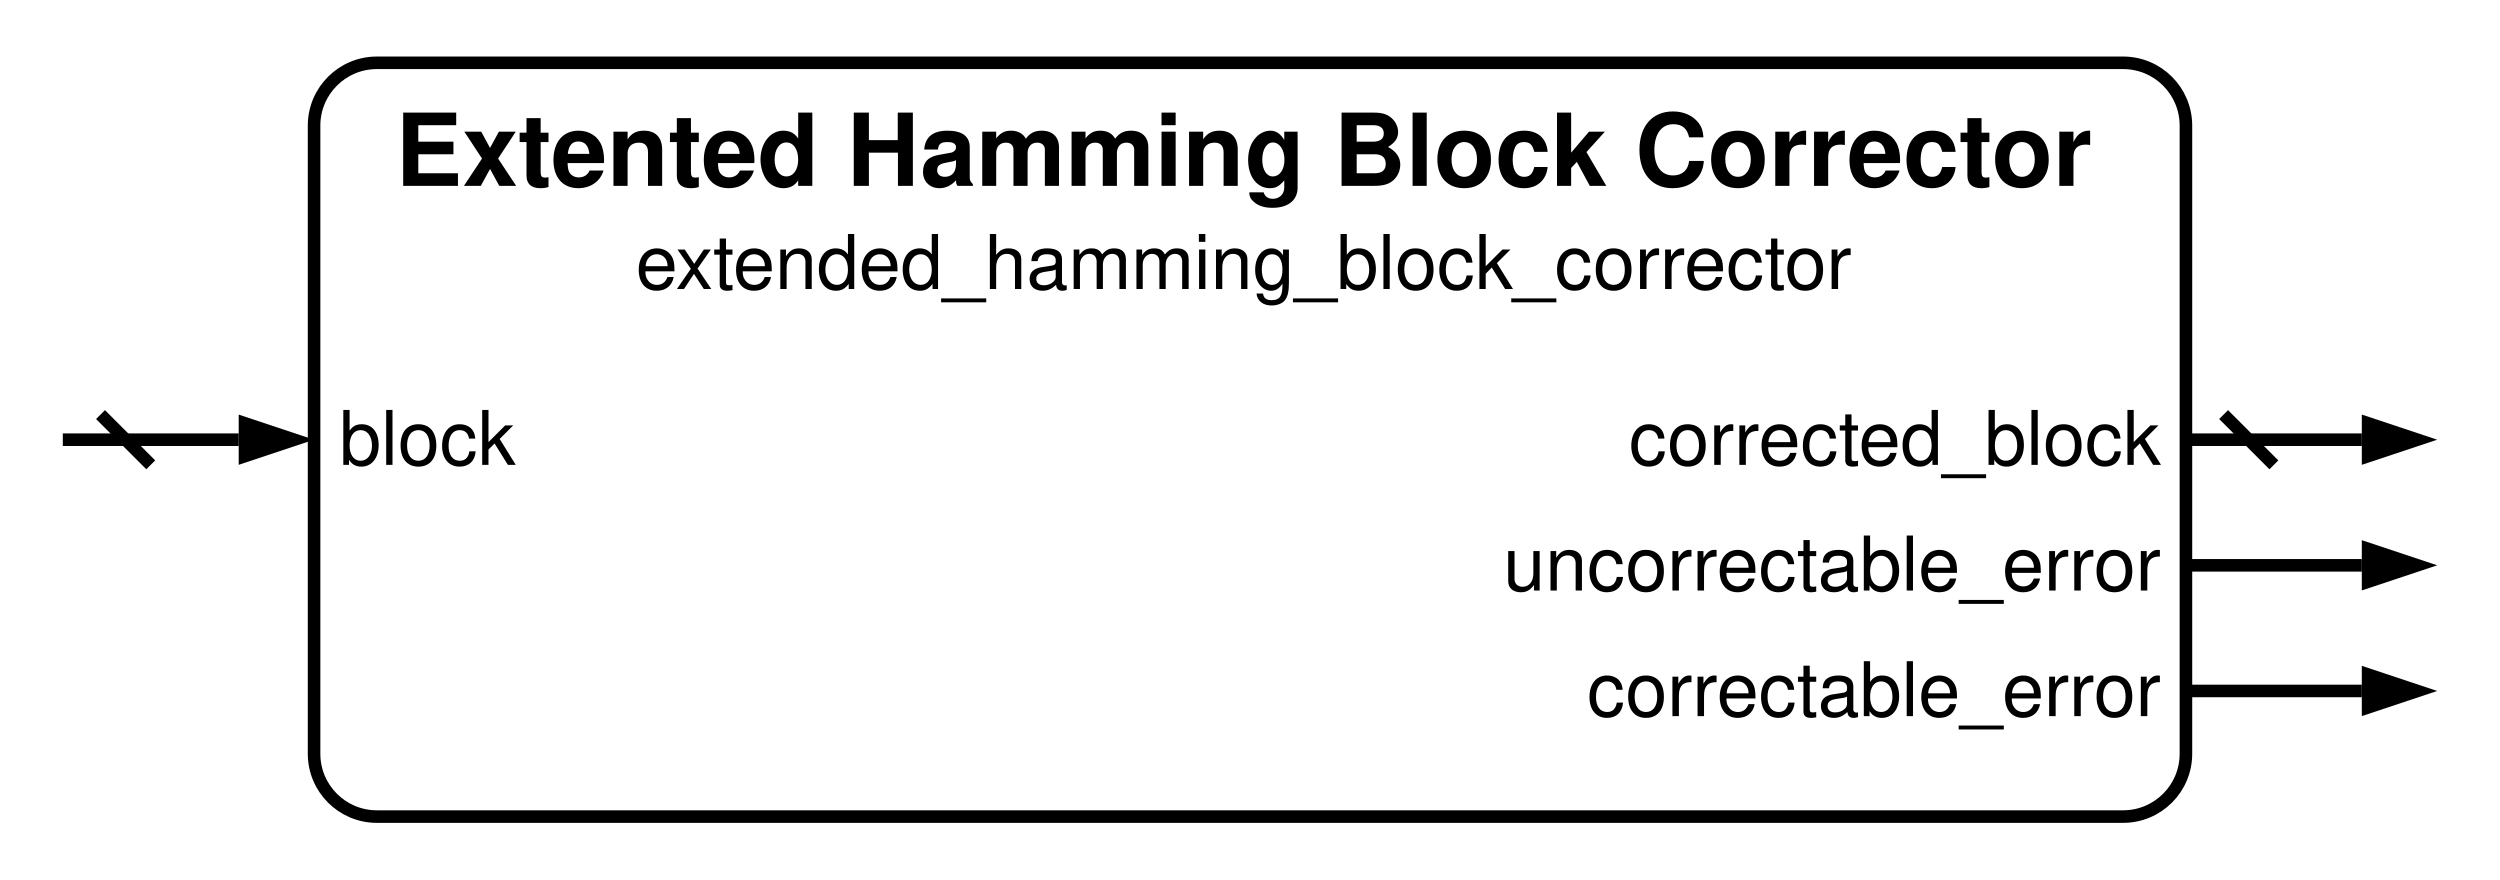
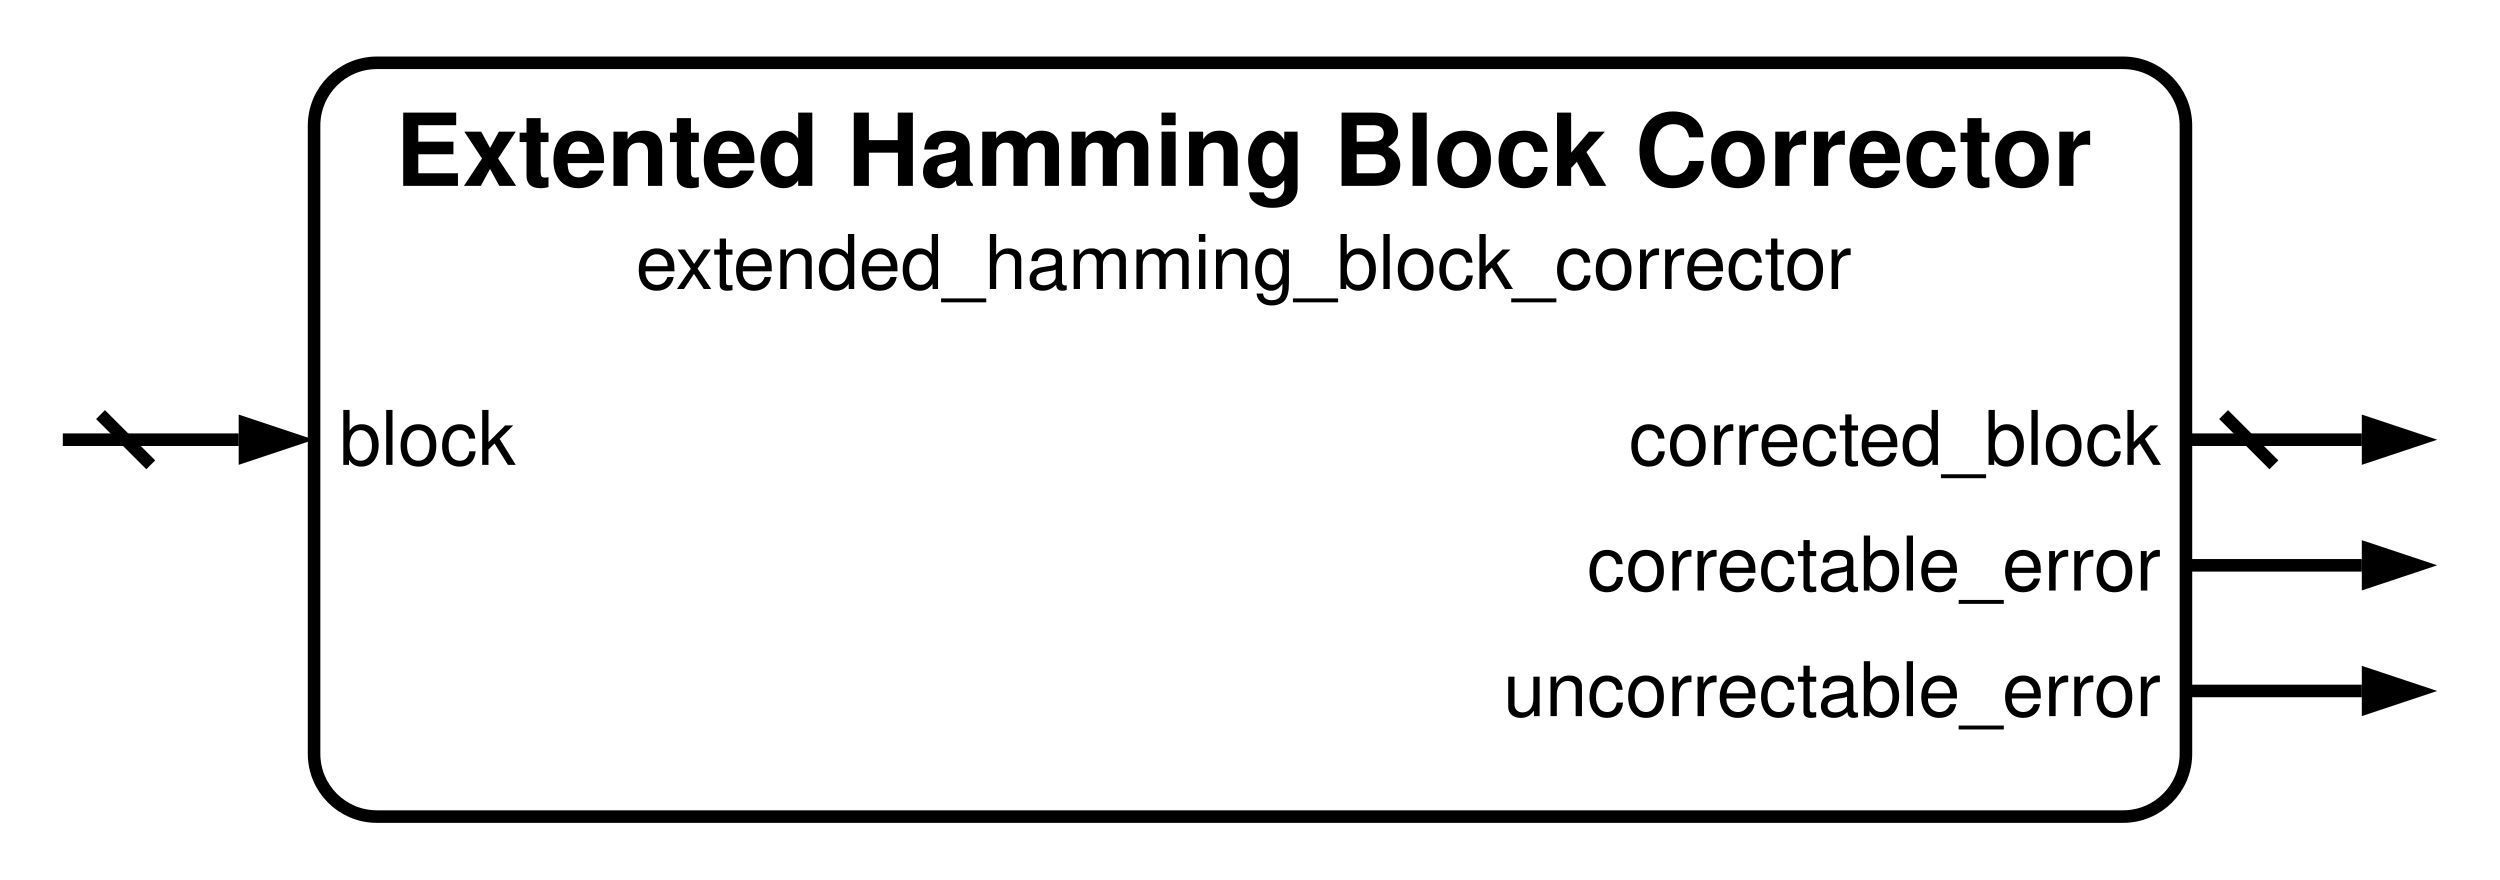
<svg xmlns="http://www.w3.org/2000/svg" width="398" height="140" viewBox="0 0 199 70">
  <rect x="25" y="5" width="149" height="60" fill="none" stroke="black" stroke-width="1" rx="5" />
  <text x="99" y="12" text-anchor="middle" dominant-baseline="middle" font-family="Helvetica" font-size="8" font-weight="bold" fill="black">Extented Hamming Block Corrector</text>
  <text x="99" y="21" text-anchor="middle" dominant-baseline="middle" font-family="Helvetica" font-size="6" font-weight="regular" fill="black">extended_hamming_block_corrector</text>
  <text x="27" y="35" text-anchor="start" dominant-baseline="middle" font-family="Helvetica" font-size="6" font-weight="regular" fill="black">block</text>
  <line x1="19" y1="35" x2="5" y2="35" stroke="black" stroke-width="1" />
  <path d="M 25 35 l -6 +2.0 v -4 z" fill="black" />
  <line x1="8" y1="33" x2="12" y2="37" stroke="black" stroke-width="1" />
  <text x="172" y="35" text-anchor="end" dominant-baseline="middle" font-family="Helvetica" font-size="6" font-weight="regular" fill="black">corrected_block</text>
  <line x1="174" y1="35" x2="188" y2="35" stroke="black" stroke-width="1" />
  <path d="M 194 35 l -6 +2.0 v -4 z" fill="black" />
  <line x1="177" y1="33" x2="181" y2="37" stroke="black" stroke-width="1" />
-   <text x="172" y="45" text-anchor="end" dominant-baseline="middle" font-family="Helvetica" font-size="6" font-weight="regular" fill="black">uncorrectable_error</text>
+   <text x="172" y="45" text-anchor="end" dominant-baseline="middle" font-family="Helvetica" font-size="6" font-weight="regular" fill="black">correctable_error</text>
  <line x1="174" y1="45" x2="188" y2="45" stroke="black" stroke-width="1" />
  <path d="M 194 45 l -6 +2.0 v -4 z" fill="black" />
-   <text x="172" y="55" text-anchor="end" dominant-baseline="middle" font-family="Helvetica" font-size="6" font-weight="regular" fill="black">correctable_error</text>
+   <text x="172" y="55" text-anchor="end" dominant-baseline="middle" font-family="Helvetica" font-size="6" font-weight="regular" fill="black">uncorrectable_error</text>
  <line x1="174" y1="55" x2="188" y2="55" stroke="black" stroke-width="1" />
  <path d="M 194 55 l -6 +2.0 v -4 z" fill="black" />
  <style>
      @media (prefers-color-scheme: dark) {
        :root {
          filter: invert(100%) hue-rotate(180deg);
        }
      }
    </style>
</svg>
